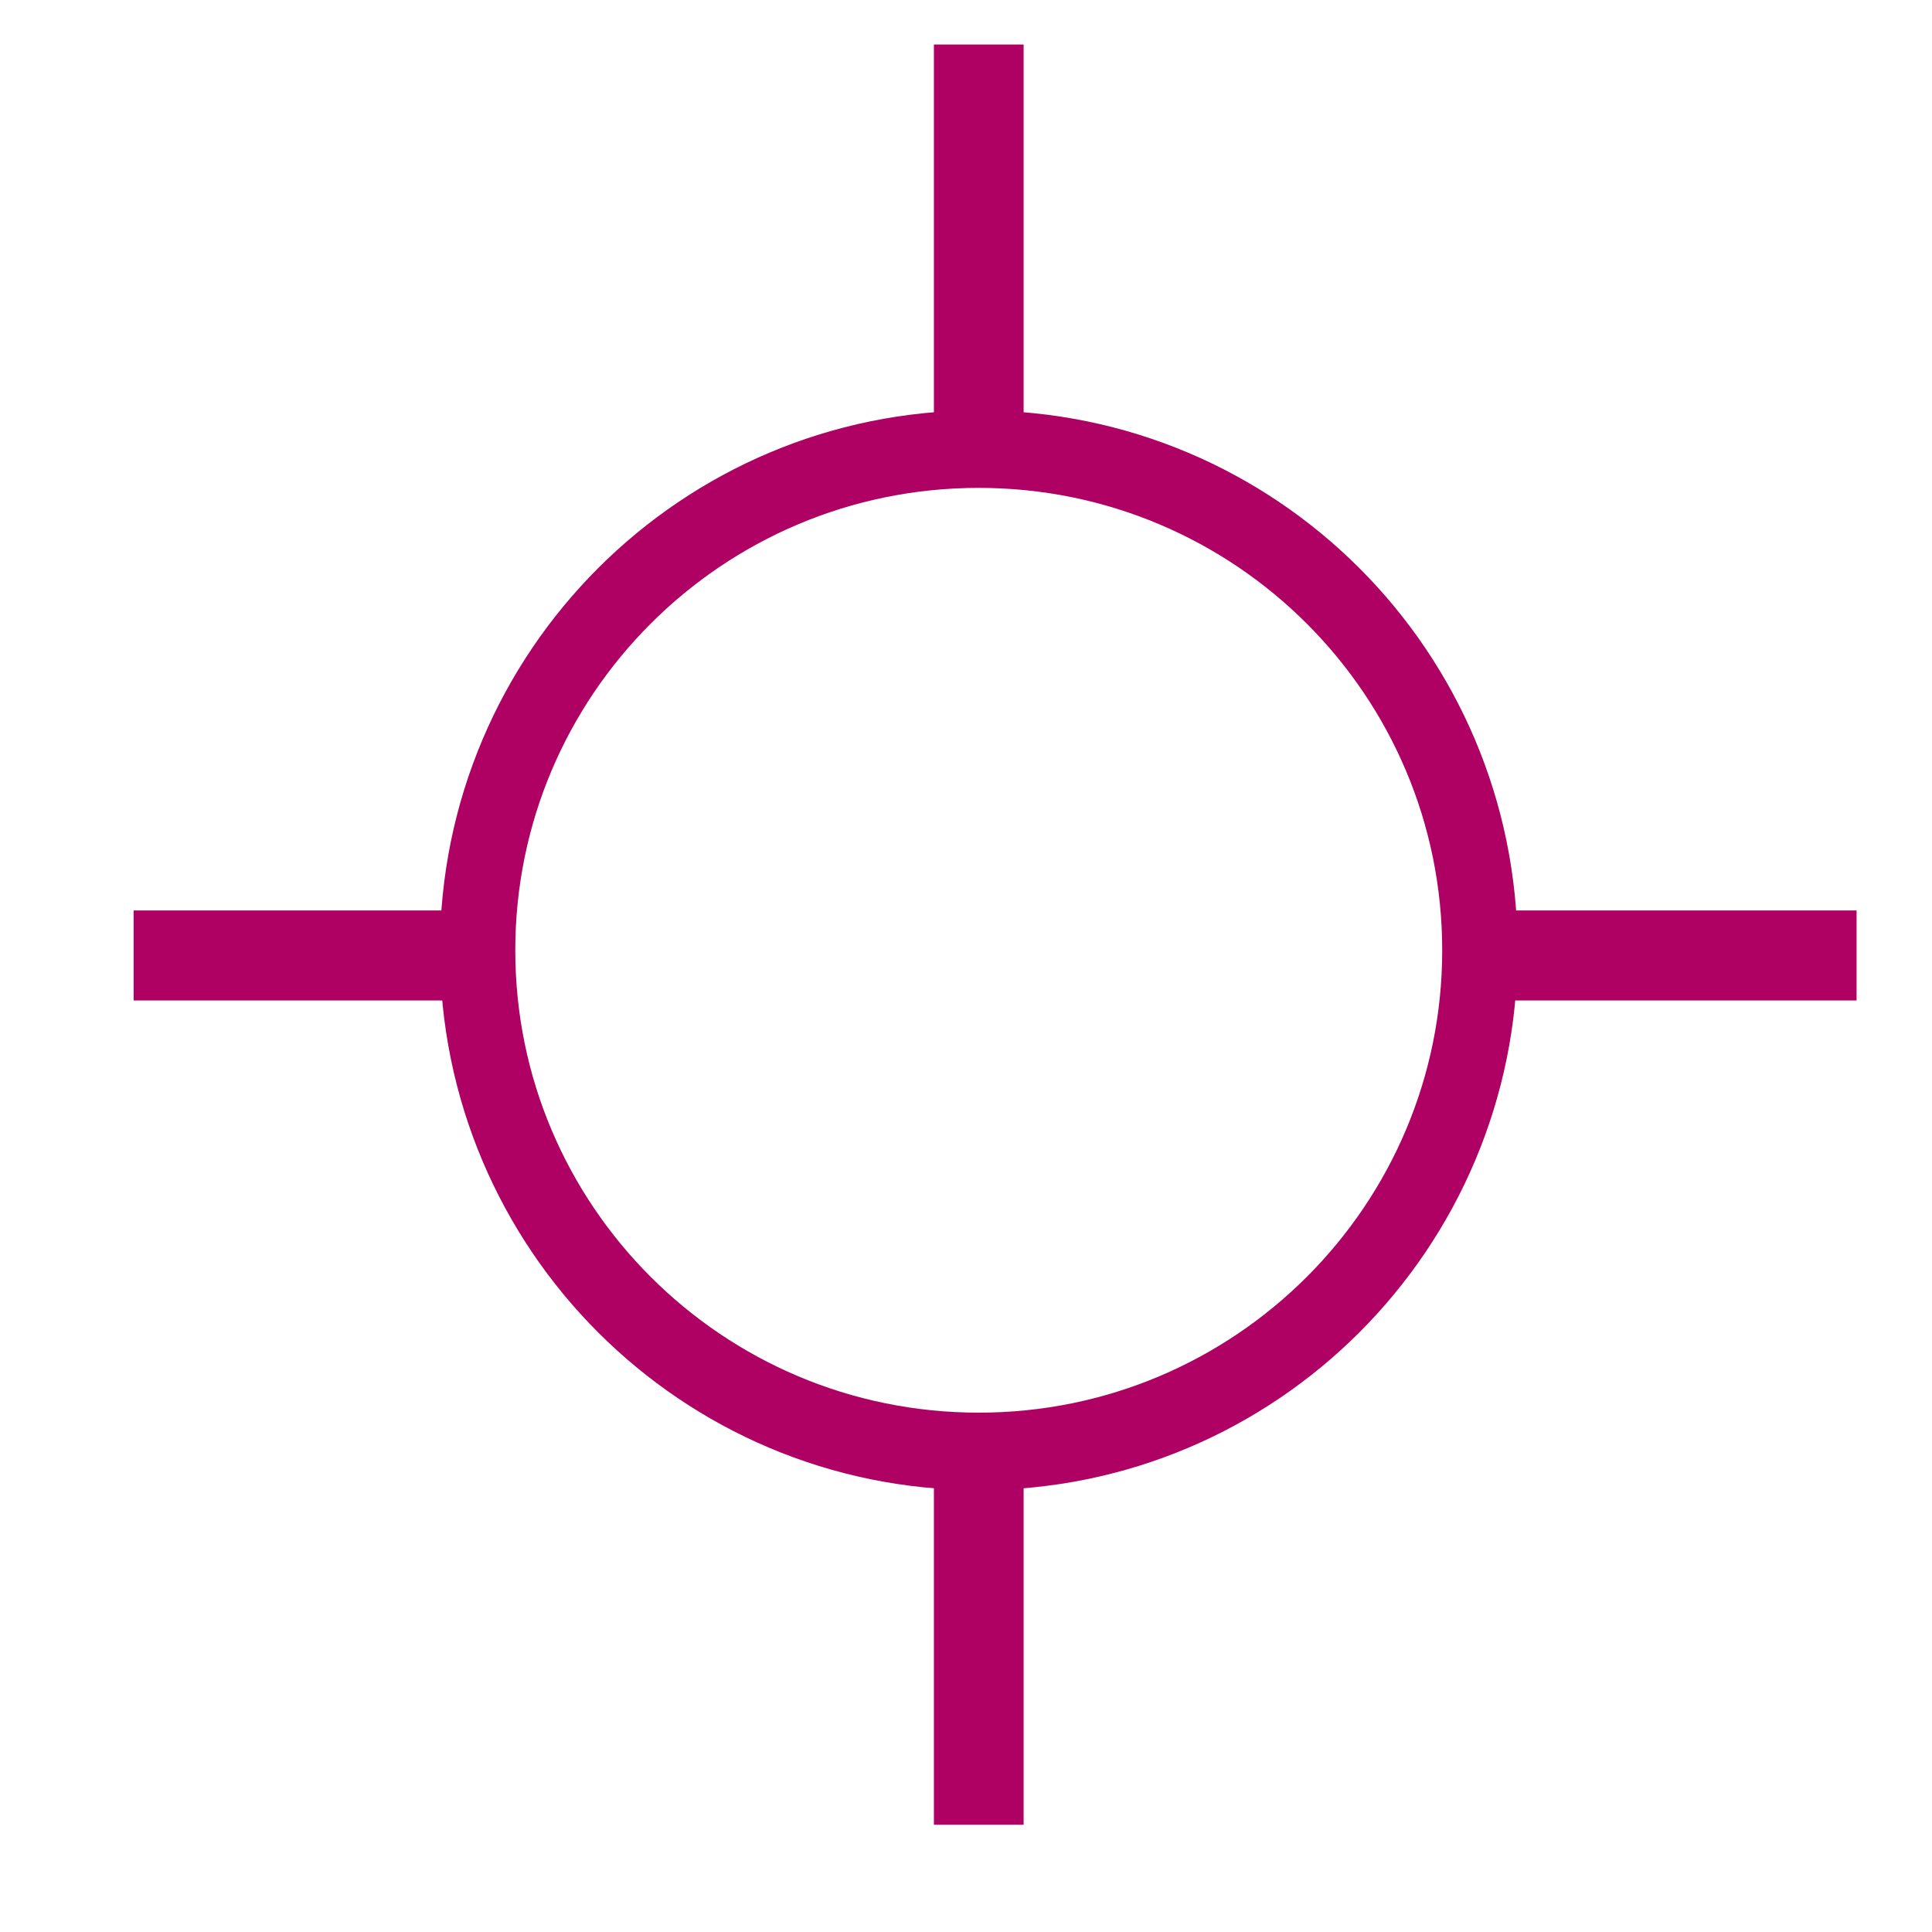
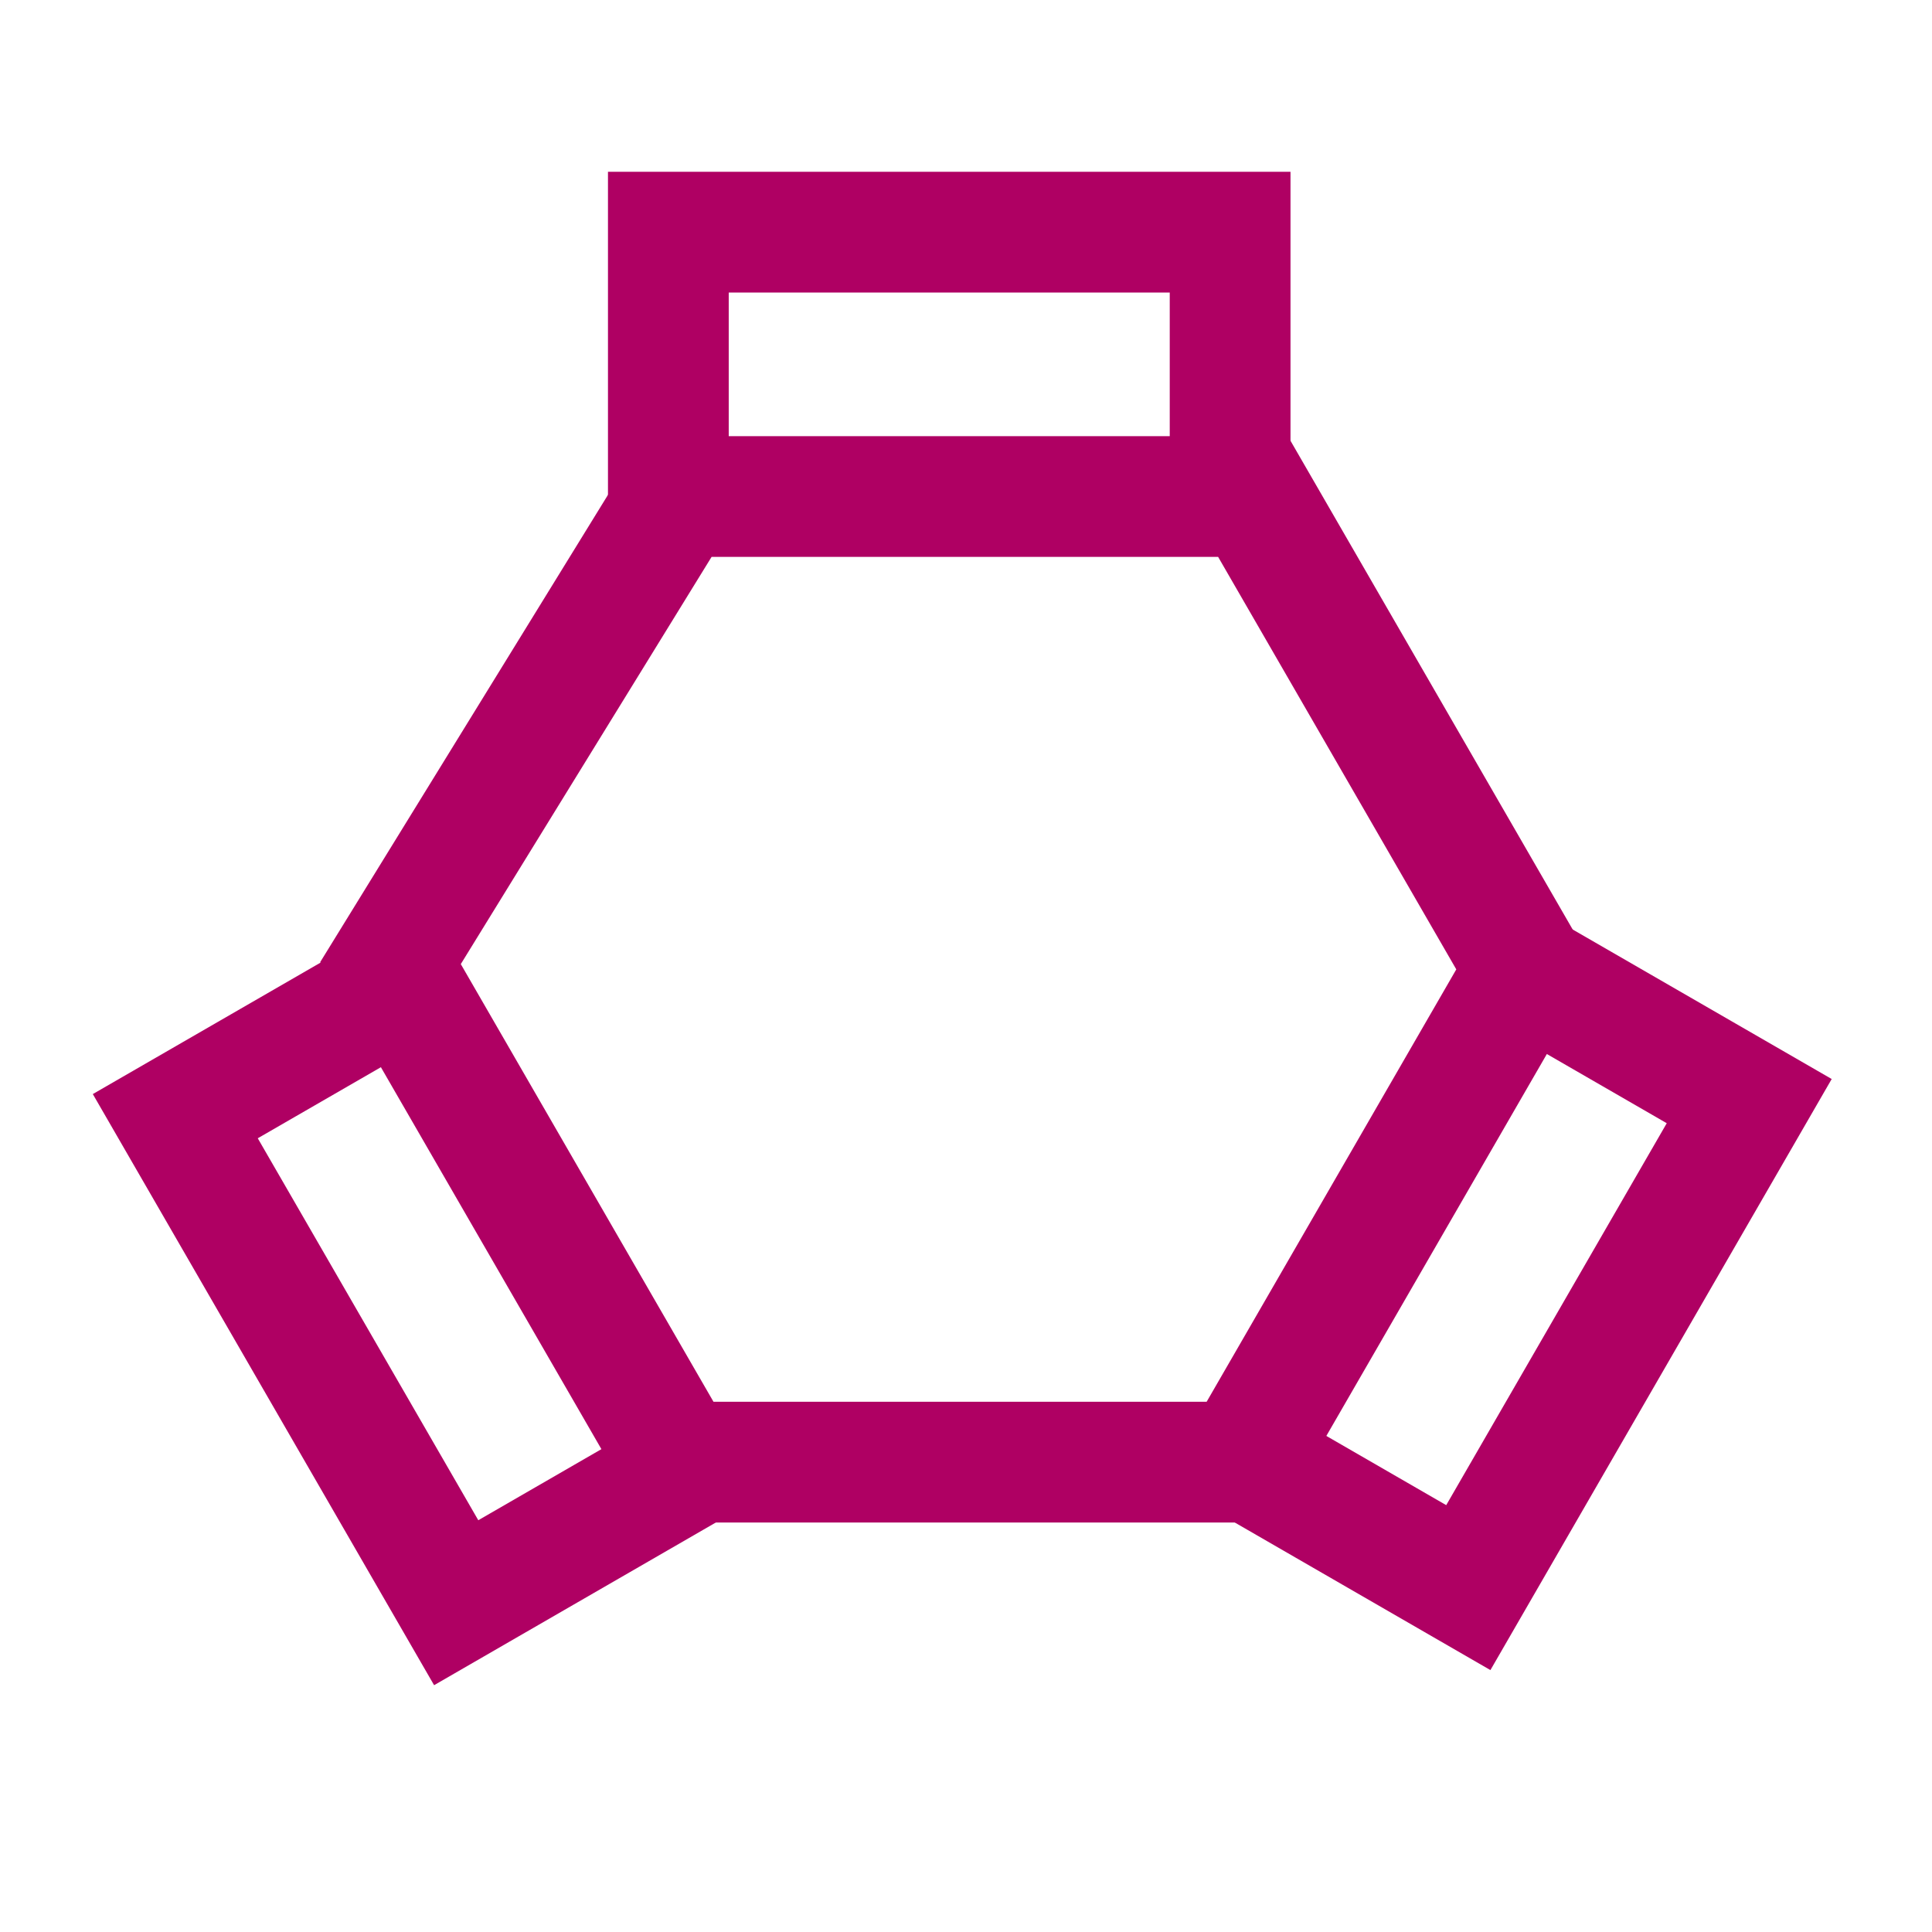
<svg xmlns="http://www.w3.org/2000/svg" width="48px" height="48px" id="svg2985" version="1.1">
  <defs id="defs2987" />
  <g id="airbus-vor-sym">
-     <path style="fill:none;stroke:#af0063;stroke-width:1.579;stroke-miterlimit:4;stroke-dasharray:none" id="path3014" d="m 38.714,22.643 a 10.5,10.214 0 1 1 -21,0 10.5,10.214 0 1 1 21,0 z" transform="matrix(1.185781,0,0,1.218949,-9.138955,-3.991497)" />
-     <path id="path3084" d="m 36.916,23.738 c 7.21,0 9.21,0 9.21,0 l 0,0" style="fill:none;stroke:#af0063;stroke-width:2.237;stroke-linecap:butt;stroke-linejoin:miter;stroke-miterlimit:4;stroke-opacity:1;stroke-dasharray:none" />
-     <path style="fill:none;stroke:#af0063;stroke-width:2.229;stroke-linecap:butt;stroke-linejoin:miter;stroke-miterlimit:4;stroke-opacity:1;stroke-dasharray:none" d="m 24.317,1.106 c 0,7.814 0,7.814 0,7.814 l 0,2" id="path3086" />
-     <path id="path3088" d="m 24.317,35.873 c 0,7.462 0,9.462 0,9.462 l 0,0" style="fill:none;stroke:#af0063;stroke-width:2.229;stroke-linecap:butt;stroke-linejoin:miter;stroke-miterlimit:4;stroke-opacity:1;stroke-dasharray:none" />
-     <path style="fill:none;stroke:#af0063;stroke-width:2.237;stroke-linecap:butt;stroke-linejoin:miter;stroke-miterlimit:4;stroke-opacity:1;stroke-dasharray:none" d="m 3.32,23.738 c 7.21,0 7.21,0 7.21,0 l 2,0" id="path4589" />
+     <path style="fill:none;fill-rule:evenodd;stroke:#af0063;stroke-width:3;stroke-linecap:butt;stroke-linejoin:miter;stroke-opacity:1;stroke-miterlimit:4;stroke-dasharray:none" d="m 9.702,23.928 7.158,12.398 13.985,0 7.068,-12.242 -6.783,-11.748 -14.289,0 z" id="path4151" />
+     <path id="path4157" d="m 37.756,24.065 5.703,3.292 -6.979,12.087 -5.437,-3.139" style="fill:none;fill-rule:evenodd;stroke:#af0063;stroke-width:3;stroke-linecap:butt;stroke-linejoin:miter;stroke-miterlimit:4;stroke-dasharray:none;stroke-opacity:1" />
+     <path id="path4159" d="m 16.605,12.353 -10e-7,-6.585 13.957,-5e-7 1e-6,6.279" style="fill:none;fill-rule:evenodd;stroke:#af0063;stroke-width:3;stroke-linecap:butt;stroke-linejoin:miter;stroke-miterlimit:4;stroke-dasharray:none;stroke-opacity:1" />
+     <path style="fill:none;fill-rule:evenodd;stroke:#af0063;stroke-width:3;stroke-linecap:butt;stroke-linejoin:miter;stroke-miterlimit:4;stroke-dasharray:none;stroke-opacity:1" d="M 17.037,36.526 11.334,39.819 4.355,27.731 9.793,24.592" id="path4153" />
  </g>
</svg>
